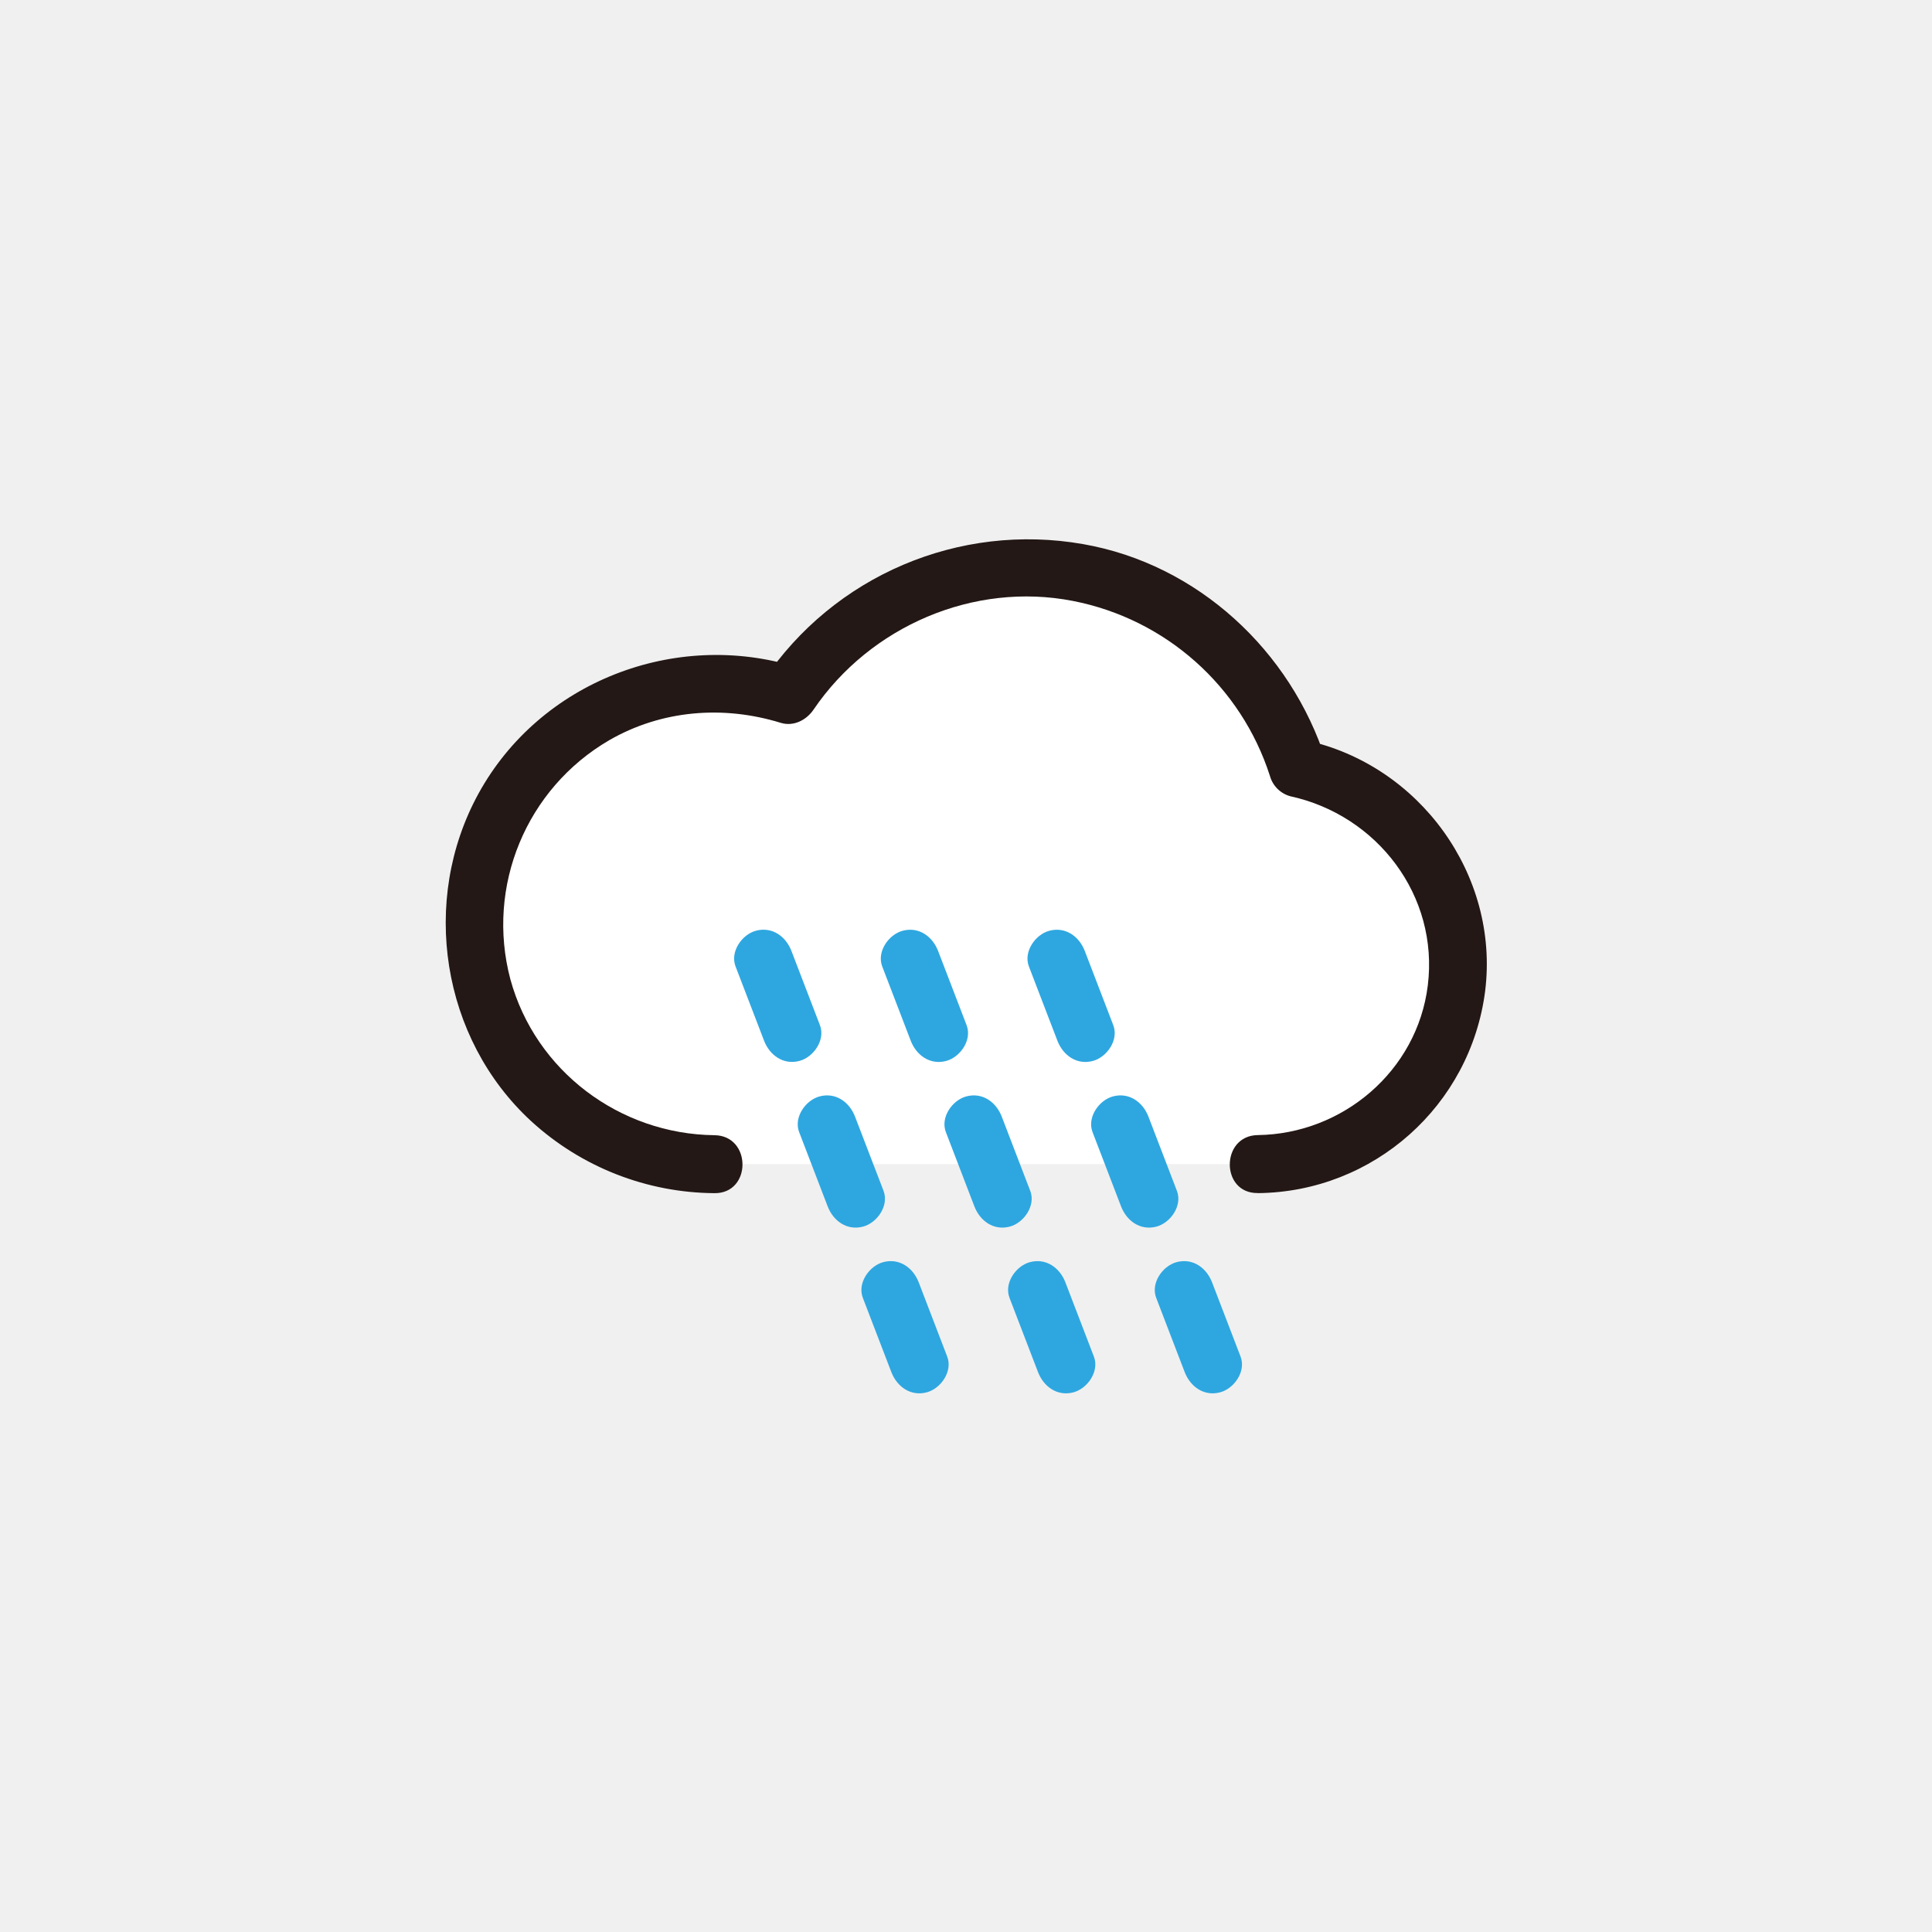
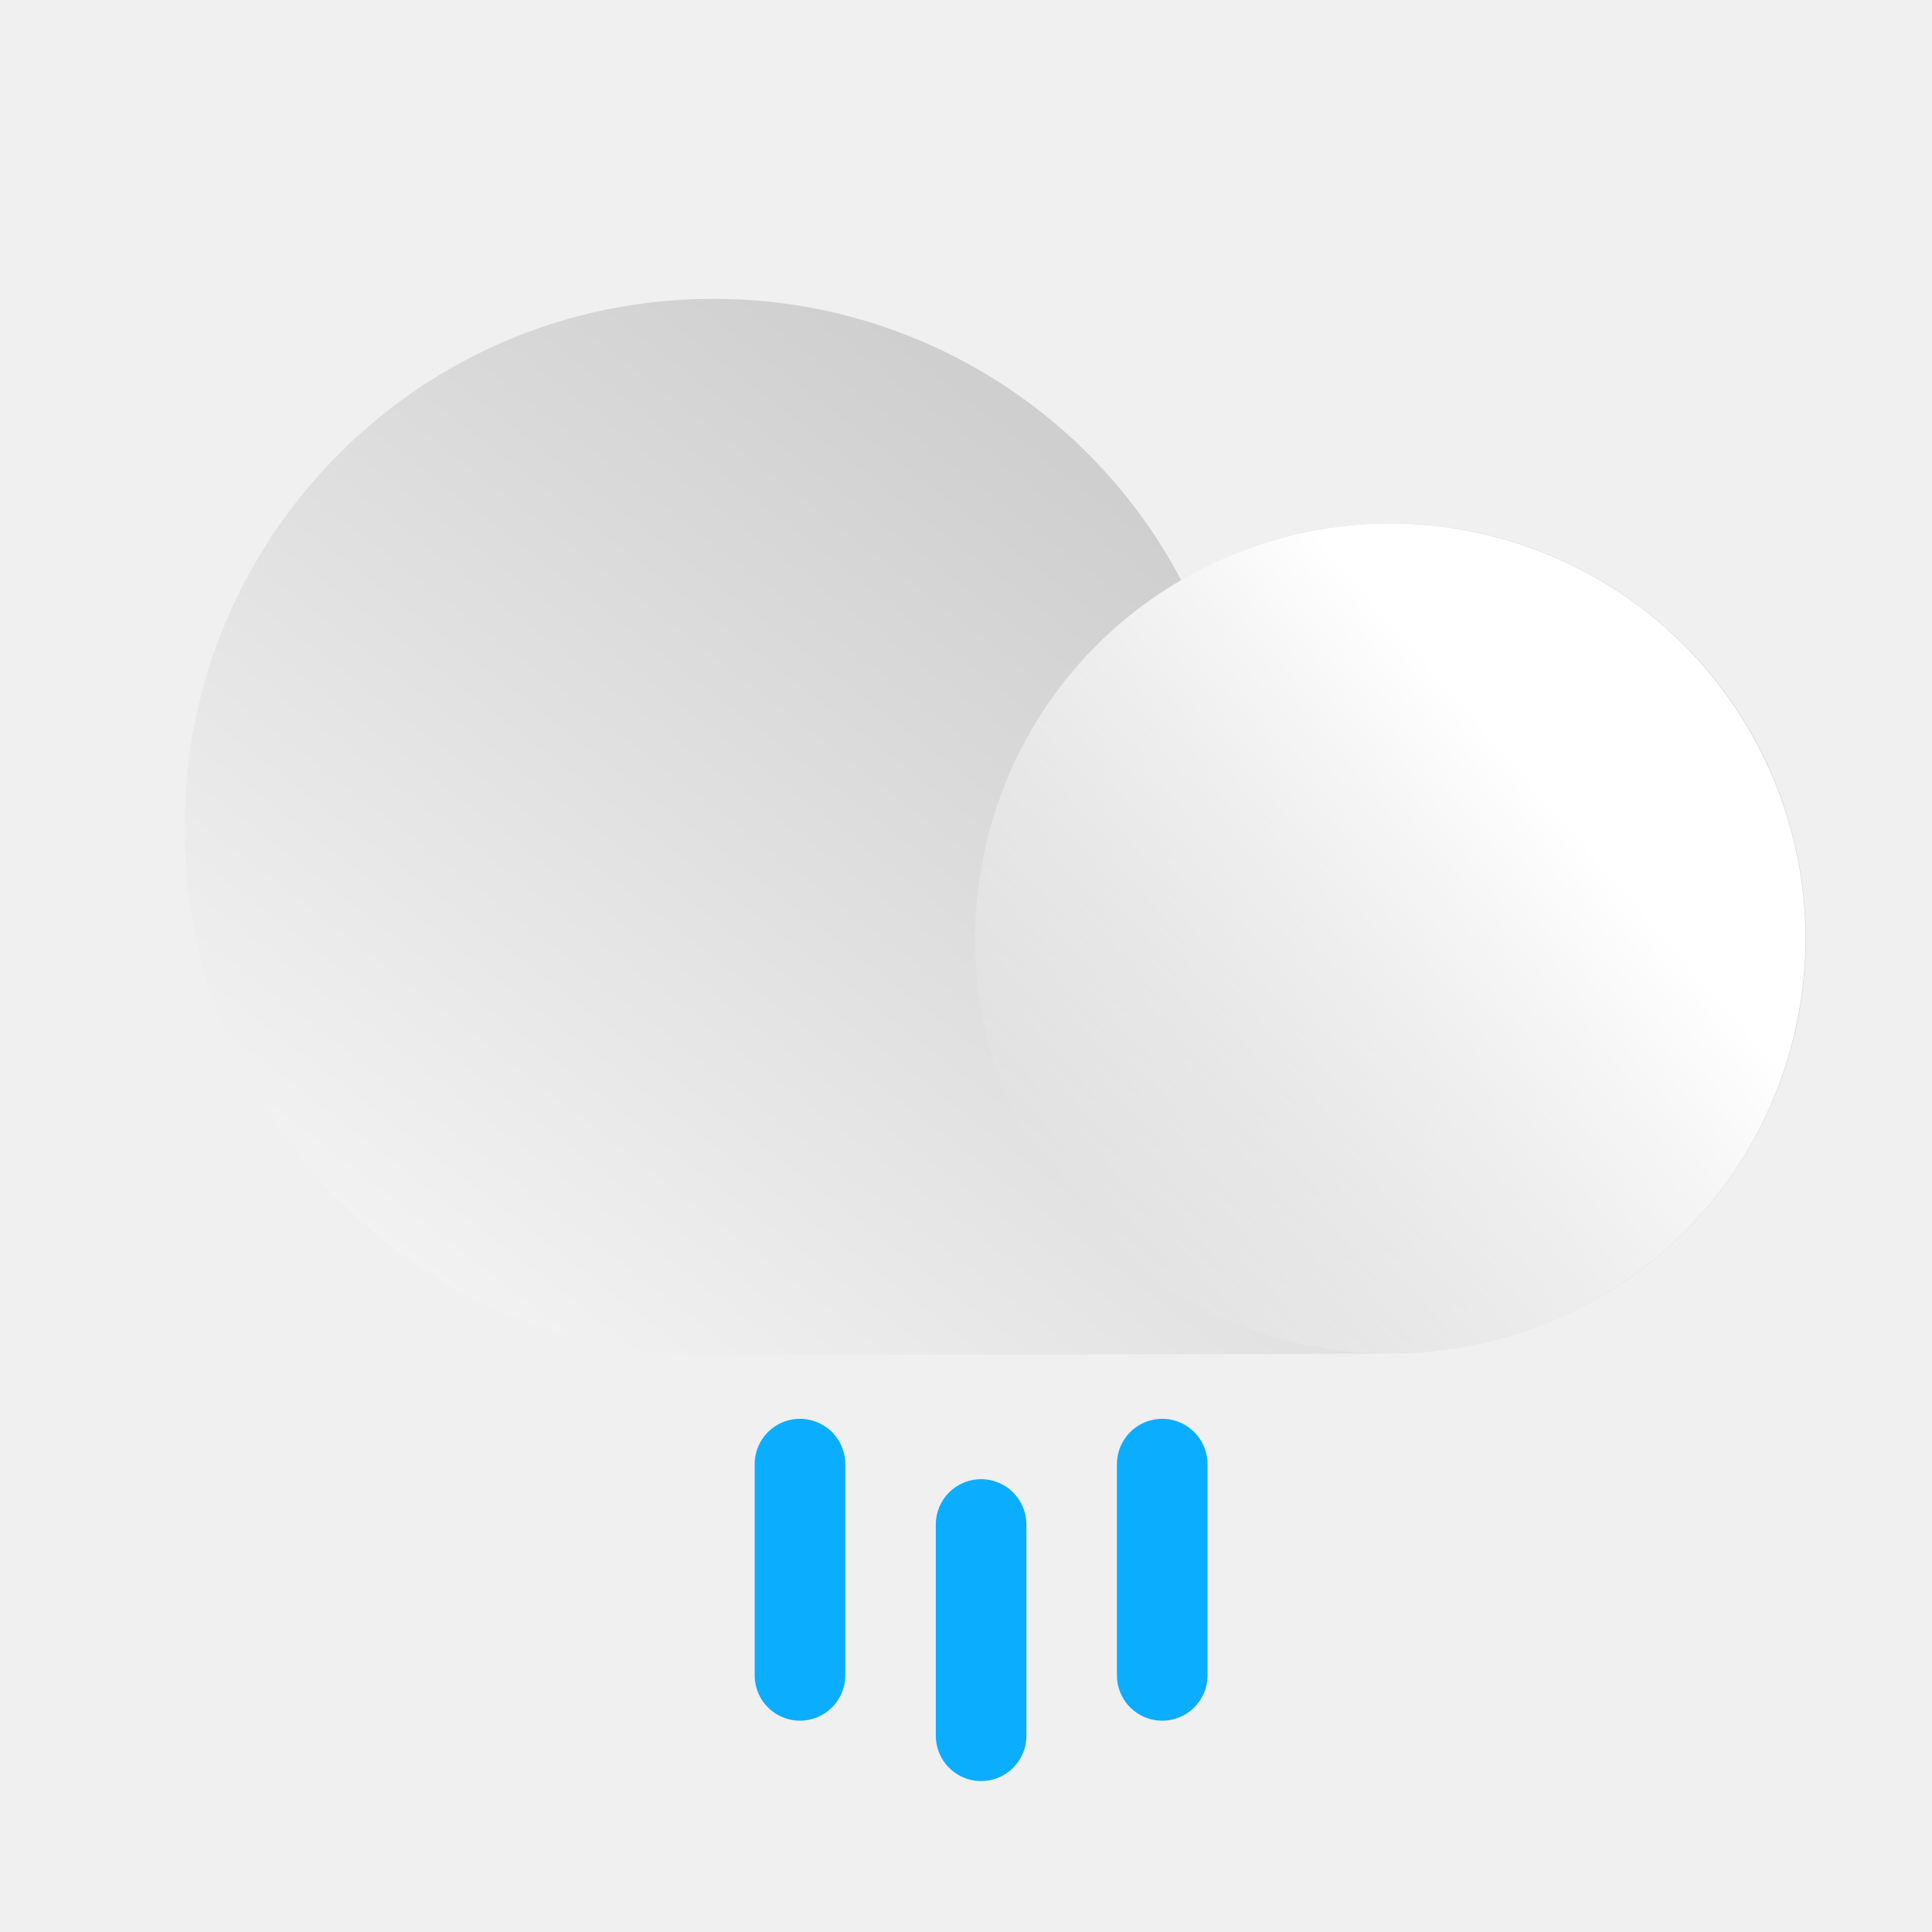
- <svg xmlns="http://www.w3.org/2000/svg" viewBox="0 0 500 500">
+ <svg xmlns="http://www.w3.org/2000/svg" data-name="Layer 1" id="Layer_1" viewBox="0 0 64 64">
  <defs>
-     <style>.cls-1{fill:#fff;}.cls-2{fill:#231815;}.cls-3{fill:#2ea7e0;}</style>
+     <style>.cls-1{fill:none;stroke:#0baeff;stroke-linecap:round;stroke-miterlimit:10;stroke-width:3px;}.cls-2{fill:url(#linear-gradient);}.cls-3{fill:url(#linear-gradient-2);}</style>
+     <linearGradient gradientTransform="matrix(-1, 0, 0, 1, -82.03, 0)" gradientUnits="userSpaceOnUse" id="linear-gradient" x1="-101.28" x2="-122.37" y1="46.39" y2="19.08">
+       <stop offset="0" stop-color="#f2f2f2" />
+       <stop offset="1" stop-color="#cfcfcf" />
+     </linearGradient>
+     <linearGradient gradientTransform="matrix(0, -1, -1, 0, 134.73, -122.7)" gradientUnits="userSpaceOnUse" id="linear-gradient-2" x1="-157.89" x2="-146.27" y1="82.46" y2="100.11">
+       <stop offset="0.02" stop-color="#fff" />
+       <stop offset="1" stop-color="#fff" stop-opacity="0" />
+     </linearGradient>
  </defs>
-   <g data-name="图层 1" id="图层_1">
-     <path class="cls-1" d="M325.57,301.28a51.75,51.75,0,0,0,10.34-102.46,73.71,73.71,0,0,0-131.81-19,62.24,62.24,0,1,0-19.18,121.44" />
-     <path class="cls-2" d="M325.57,308.78a59.9,59.9,0,0,0,58.79-52.34c3.7-30-17-58.47-46.46-64.86l5.24,5.24c-9.07-28.39-33.17-50.81-62.81-56a82.4,82.4,0,0,0-82.71,35.25l8.47-3.45c-31.4-9.69-66.35,3.77-82.26,32.77-15.16,27.65-9.62,63.37,13.66,84.79a70.91,70.91,0,0,0,47.42,18.61c9.66.11,9.66-14.89,0-15-24.5-.27-46.36-16.6-52.84-40.4a55.22,55.22,0,0,1,25.59-61.82c13.58-7.83,29.54-9.09,44.43-4.49,3.34,1,6.63-.74,8.47-3.45,14.64-21.54,41.42-33.14,67.15-28.1a67.05,67.05,0,0,1,50.95,45.29,7.54,7.54,0,0,0,5.24,5.24c22.53,4.89,38.5,25.75,35.61,49-2.74,22.09-22,38.41-44,38.7-9.64.13-9.67,15.13,0,15Z" />
-     <line class="cls-3" x1="204.97" x2="197.59" y1="267.32" y2="248.12" />
-     <path class="cls-3" d="M212.2,265.32l-7.37-19.2c-1.45-3.78-5-6.39-9.23-5.24-3.61,1-6.7,5.42-5.24,9.23l7.37,19.2c1.45,3.78,5,6.39,9.23,5.24,3.61-1,6.7-5.42,5.24-9.23Z" />
-     <line class="cls-3" x1="242.93" x2="235.56" y1="267.32" y2="248.12" />
-     <path class="cls-3" d="M250.16,265.33l-7.37-19.2c-1.45-3.78-5-6.39-9.23-5.24-3.61,1-6.7,5.42-5.24,9.23l7.37,19.2c1.45,3.78,5,6.39,9.23,5.24,3.61-1,6.7-5.42,5.24-9.23Z" />
-     <line class="cls-3" x1="280.89" x2="273.52" y1="267.32" y2="248.12" />
-     <path class="cls-3" d="M288.12,265.33l-7.37-19.2c-1.45-3.78-5-6.39-9.23-5.24-3.61,1-6.7,5.42-5.24,9.23l7.37,19.2c1.45,3.78,5,6.39,9.23,5.24,3.61-1,6.7-5.42,5.24-9.23Z" />
-     <line class="cls-3" x1="221.44" x2="214.06" y1="310.2" y2="291" />
-     <path class="cls-3" d="M228.67,308.21,221.29,289c-1.45-3.78-5-6.39-9.23-5.24-3.61,1-6.7,5.42-5.24,9.23l7.37,19.2c1.45,3.78,5,6.39,9.23,5.24,3.61-1,6.7-5.42,5.24-9.23Z" />
-     <line class="cls-3" x1="259.4" x2="252.02" y1="310.2" y2="291" />
-     <path class="cls-3" d="M266.63,308.21,259.26,289c-1.45-3.78-5-6.39-9.23-5.24-3.61,1-6.7,5.42-5.24,9.23l7.37,19.2c1.45,3.78,5,6.39,9.23,5.24,3.61-1,6.7-5.42,5.24-9.23Z" />
-     <line class="cls-3" x1="297.36" x2="289.98" y1="310.2" y2="291" />
-     <path class="cls-3" d="M304.59,308.21,297.22,289c-1.45-3.78-5-6.39-9.23-5.24-3.61,1-6.7,5.42-5.24,9.23l7.37,19.2c1.45,3.78,5,6.39,9.23,5.24,3.61-1,6.7-5.42,5.24-9.23Z" />
-     <line class="cls-3" x1="237.9" x2="230.53" y1="353.08" y2="333.88" />
-     <path class="cls-3" d="M245.14,351.09l-7.37-19.2c-1.45-3.78-5-6.39-9.23-5.24-3.61,1-6.7,5.42-5.24,9.23l7.37,19.2c1.45,3.78,5,6.39,9.23,5.24,3.61-1,6.7-5.42,5.24-9.23Z" />
-     <line class="cls-3" x1="275.86" x2="268.49" y1="353.08" y2="333.88" />
-     <path class="cls-3" d="M283.1,351.09l-7.37-19.2c-1.45-3.78-5-6.39-9.23-5.24-3.61,1-6.7,5.42-5.24,9.23l7.37,19.2c1.45,3.78,5,6.39,9.23,5.24,3.61-1,6.7-5.42,5.24-9.23Z" />
-     <line class="cls-3" x1="313.83" x2="306.45" y1="353.08" y2="333.88" />
-     <path class="cls-3" d="M321.06,351.09l-7.37-19.2c-1.45-3.78-5-6.39-9.23-5.24-3.61,1-6.7,5.42-5.24,9.23l7.37,19.2c1.45,3.78,5,6.39,9.23,5.24,3.61-1,6.7-5.42,5.24-9.23Z" />
-   </g>
+   <line class="cls-1" x1="32.5" x2="32.5" y1="50.5" y2="57.5" />
+   <line class="cls-1" x1="26.5" x2="26.5" y1="48.5" y2="55.5" />
+   <line class="cls-1" x1="38.5" x2="38.5" y1="48.5" y2="55.5" />
+   <path class="cls-2" d="M23.66,9.9a17.49,17.49,0,0,1,15.47,9.32A13.75,13.75,0,1,1,46,44.84l-22.39.06a17.5,17.5,0,0,1,0-35Z" />
+   <circle class="cls-3" cx="46.05" cy="31.09" r="13.75" transform="translate(3.72 67.08) rotate(-74.39)" />
</svg>
